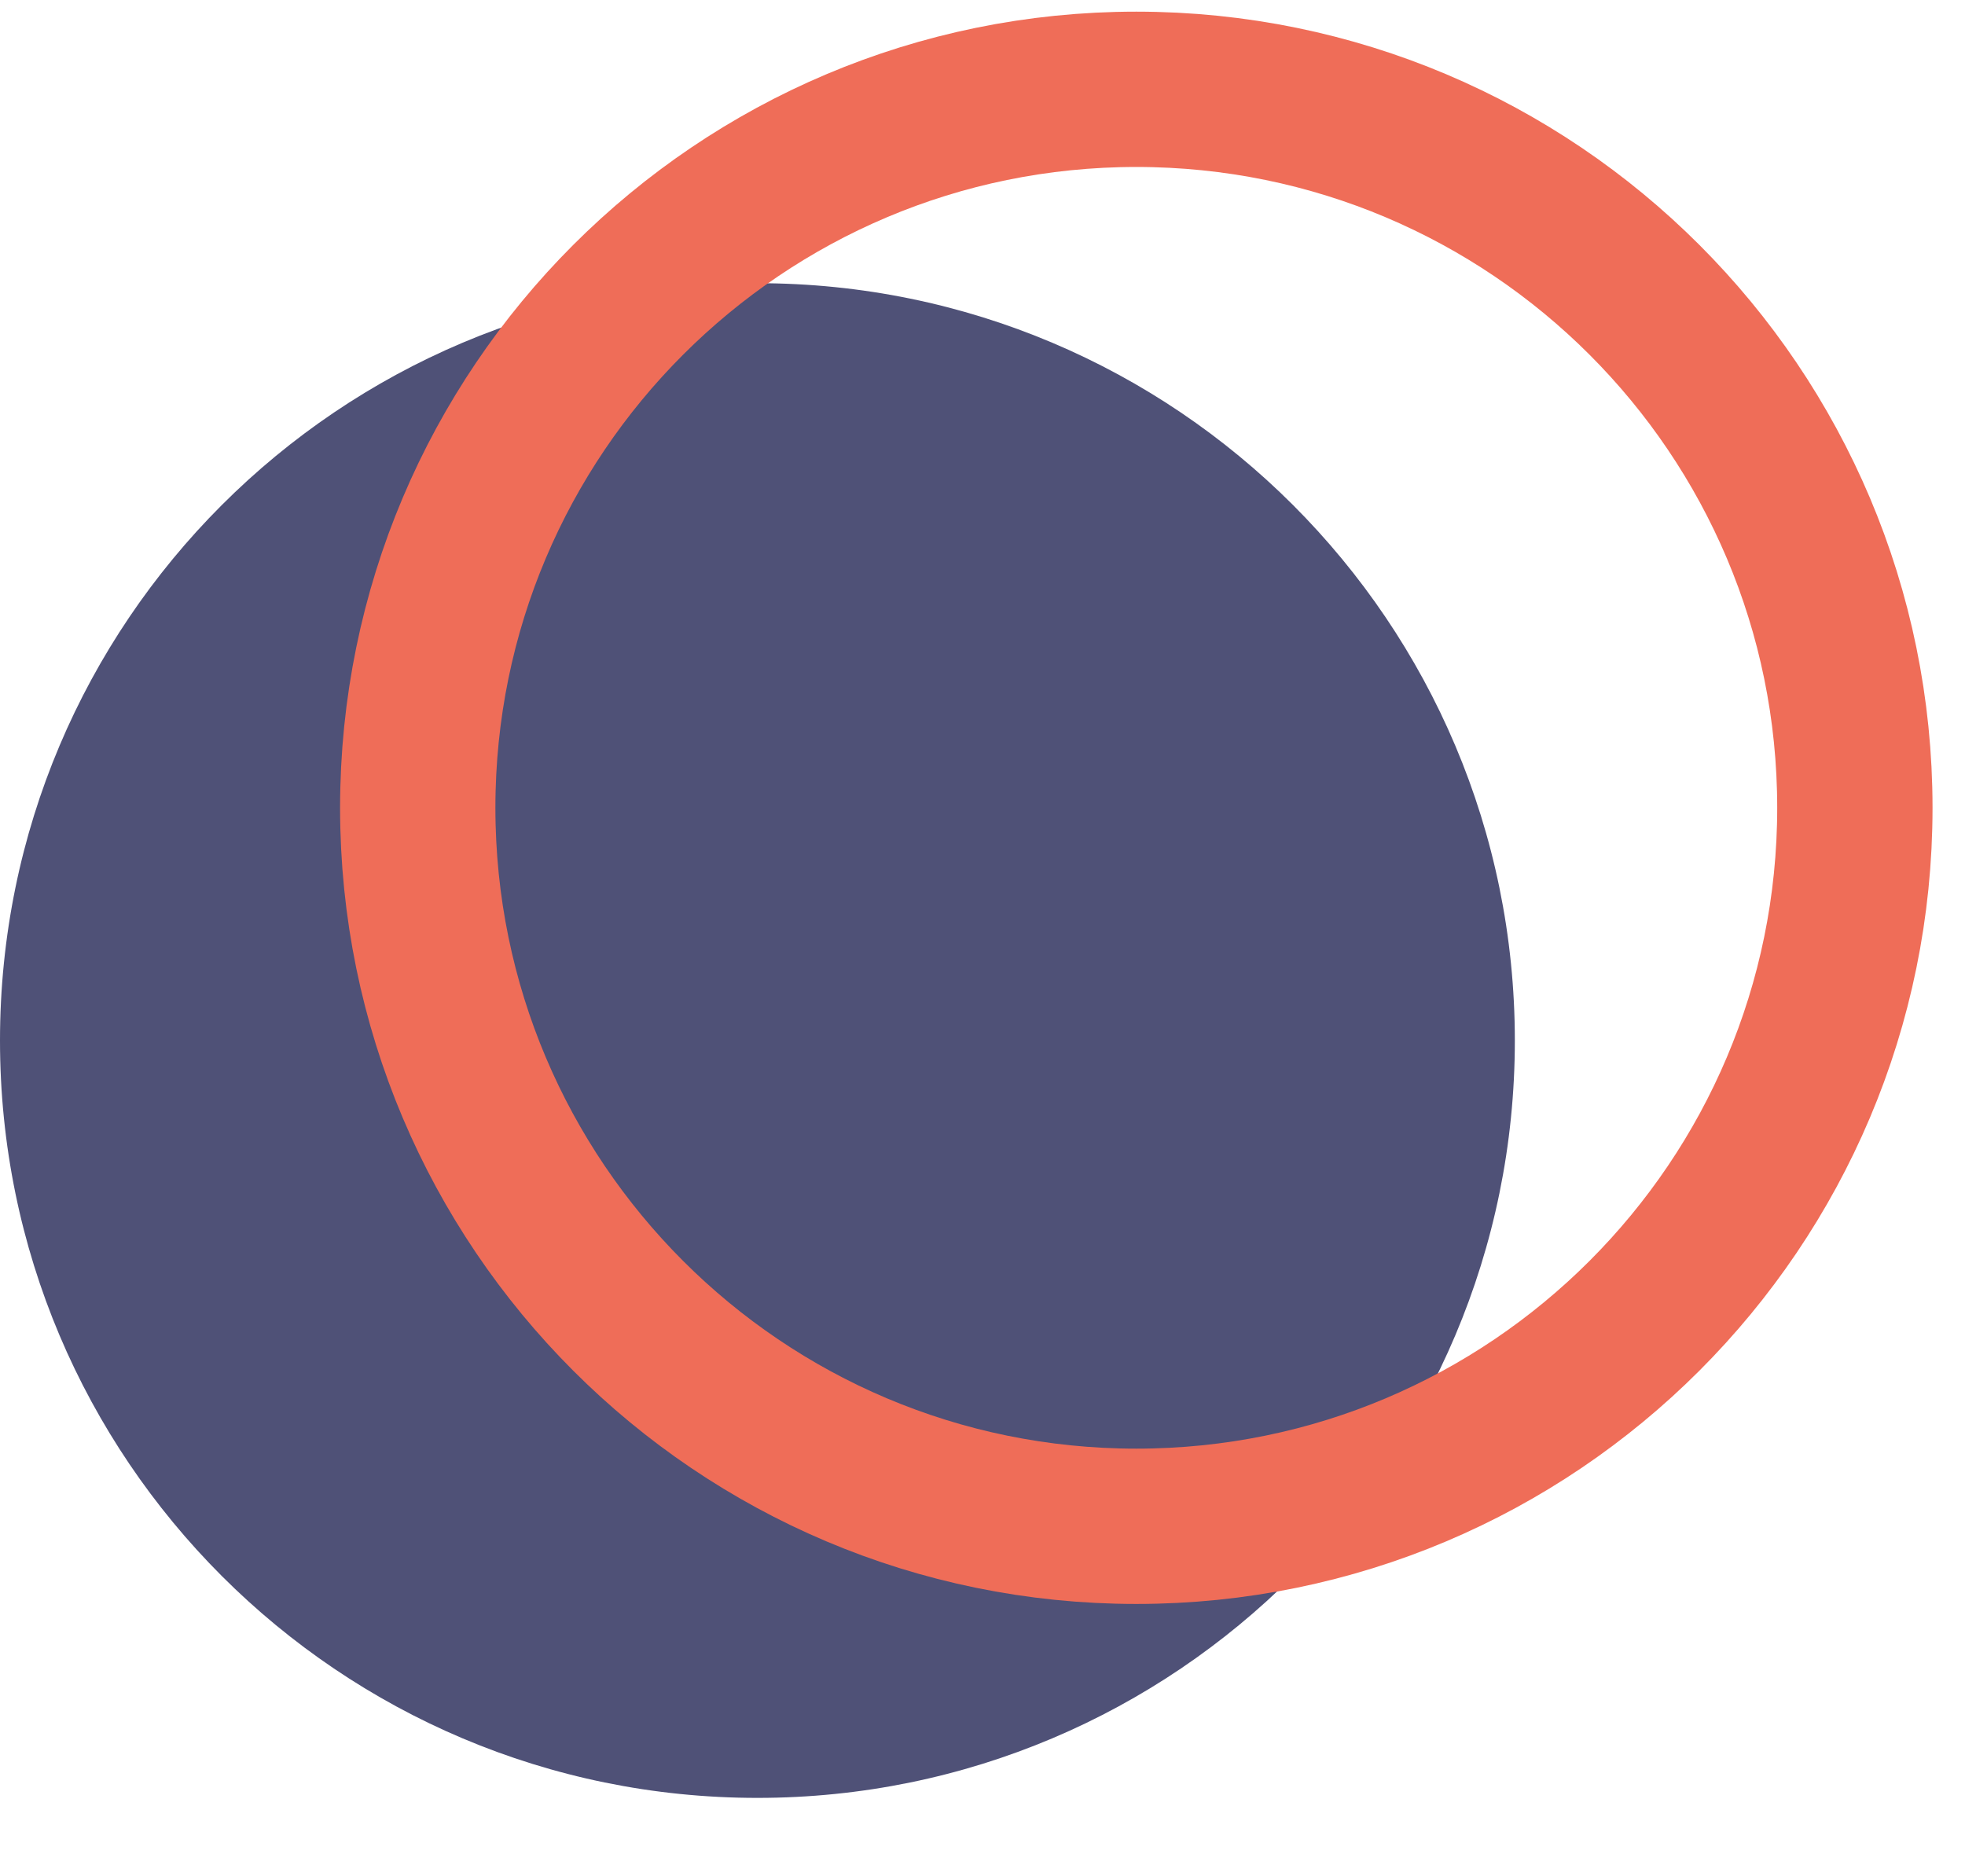
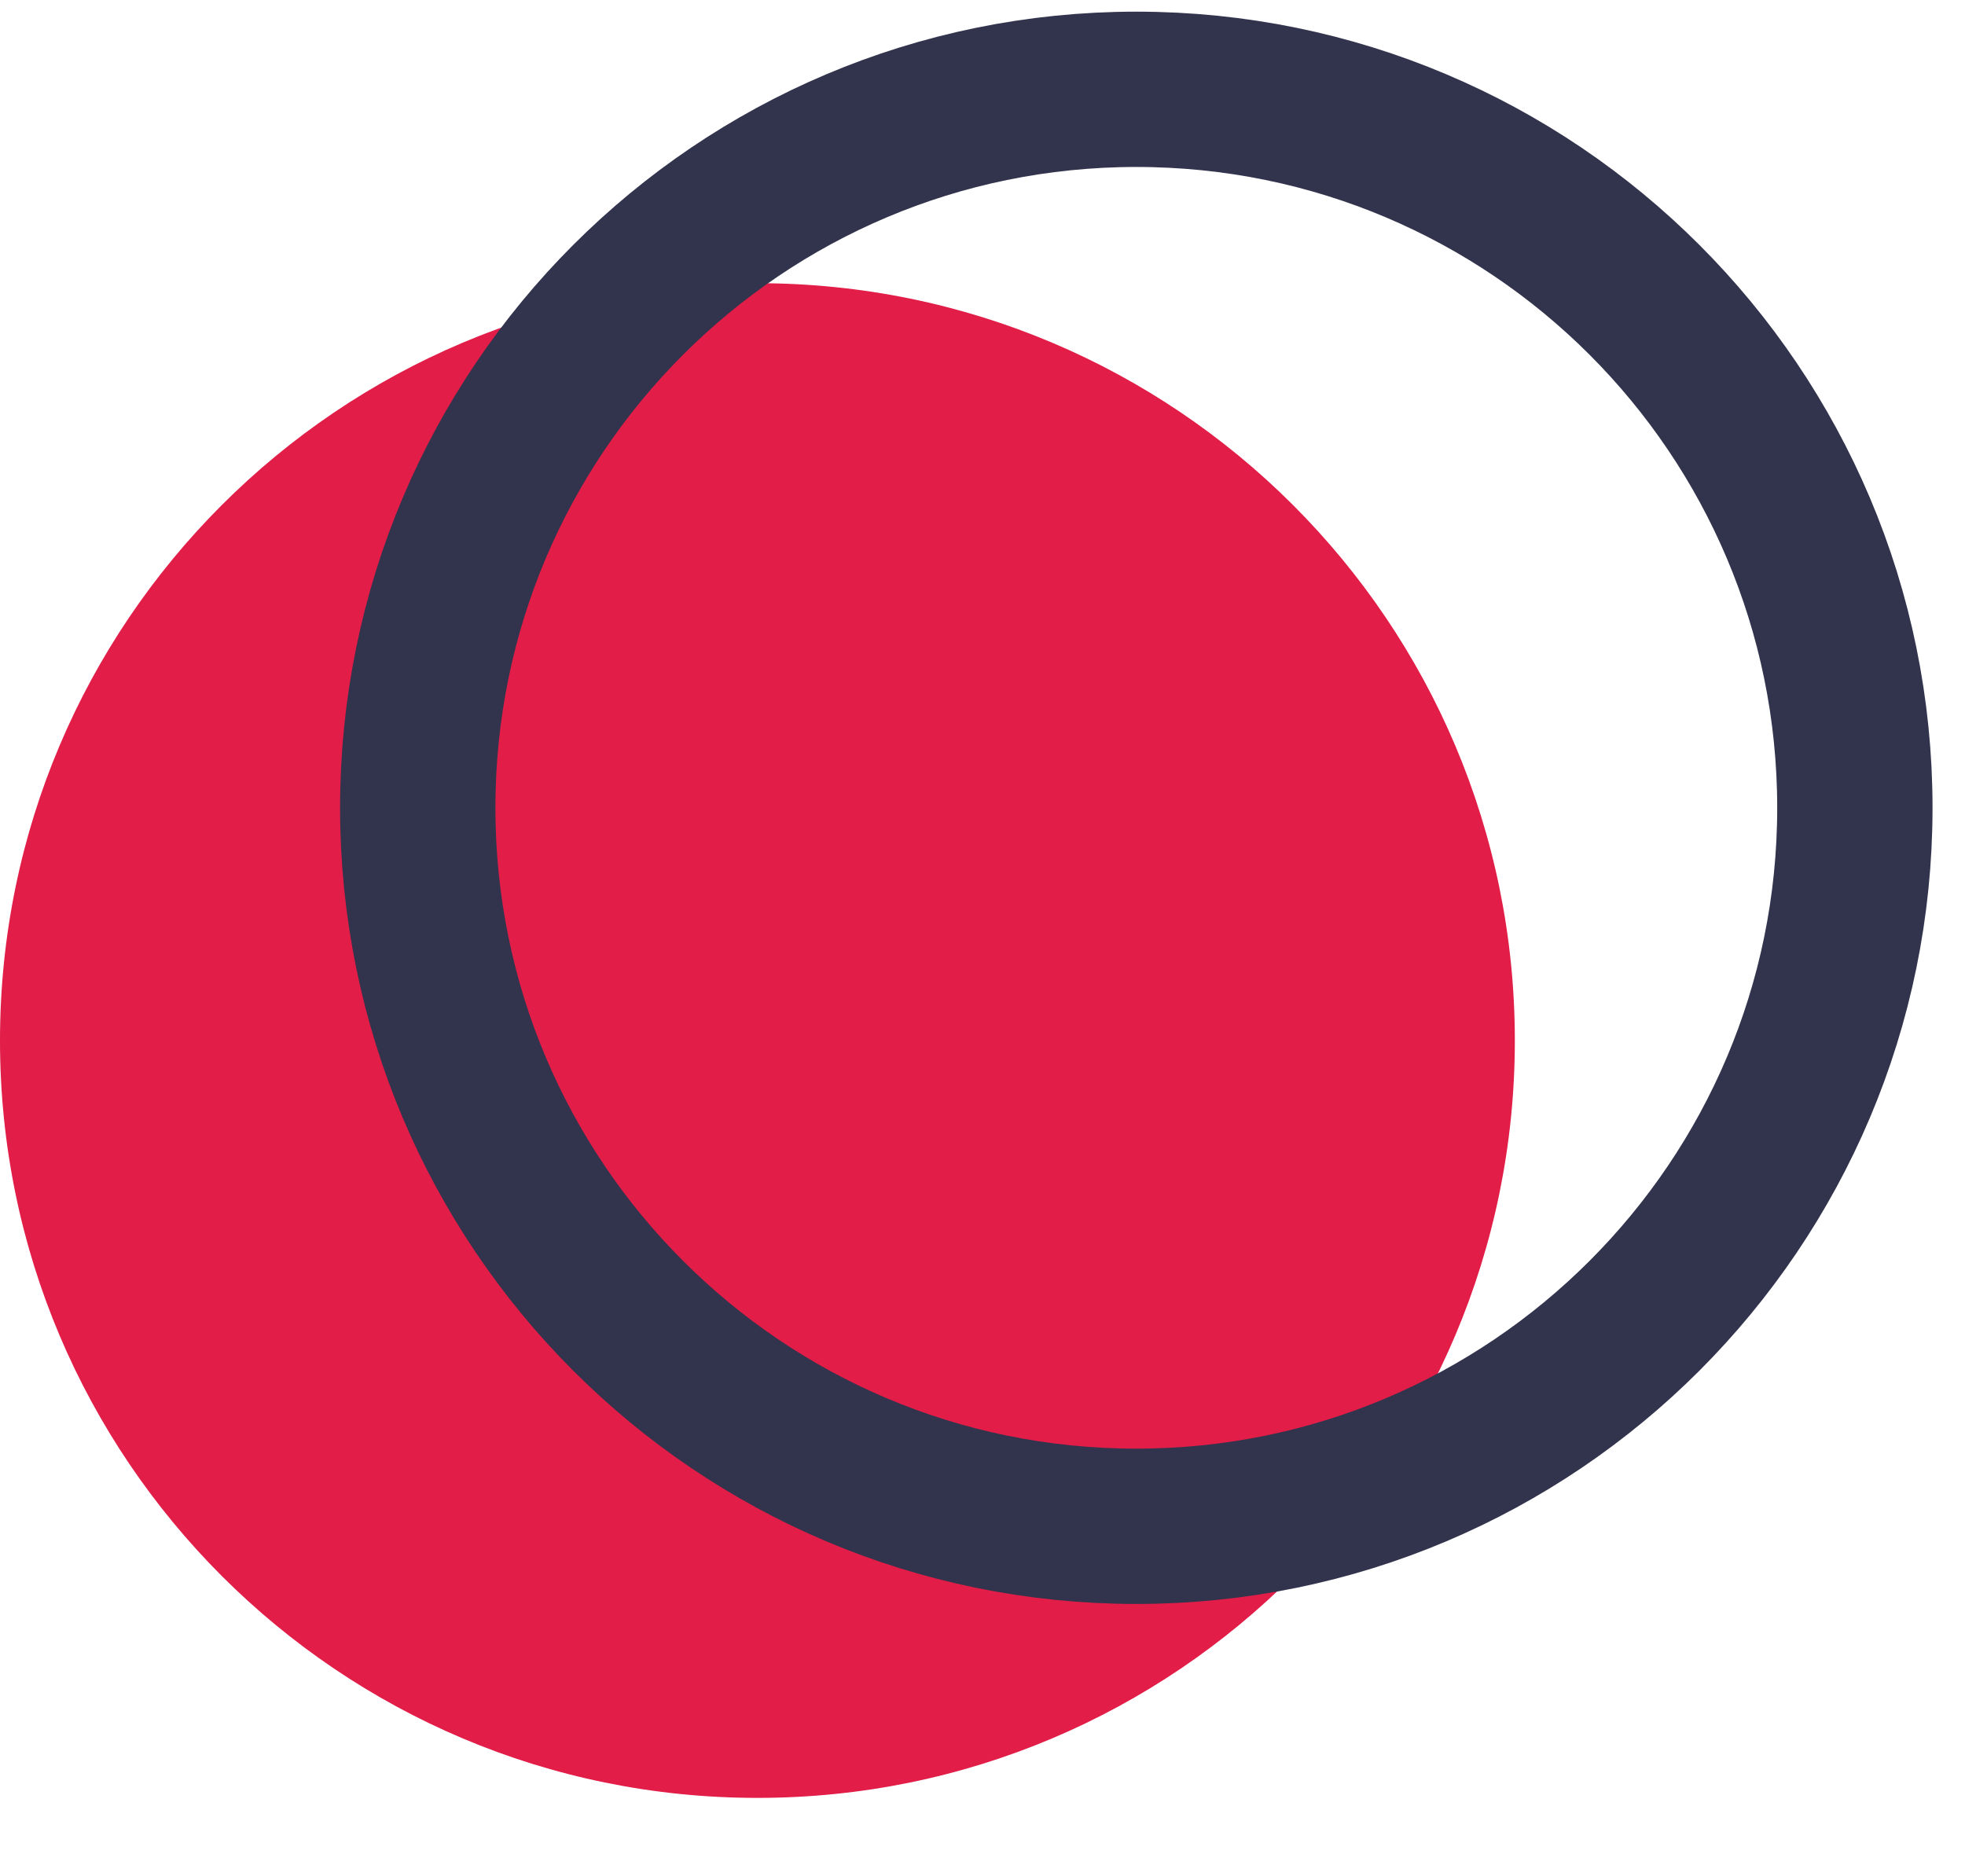
<svg xmlns="http://www.w3.org/2000/svg" width="22" height="21" viewBox="0 0 22 21" fill="none">
-   <path d="M8.48 20.131C13.163 20.131 16.96 16.334 16.96 11.651C16.96 6.967 13.163 3.171 8.48 3.171C3.797 3.171 0 6.967 0 11.651C0 16.334 3.797 20.131 8.48 20.131Z" fill="#4F5177" />
-   <path d="M20.767 9.045C20.767 13.488 17.165 17.09 12.722 17.09C8.279 17.09 4.677 13.488 4.677 9.045C4.677 4.602 8.279 1 12.722 1C17.165 1 20.767 4.602 20.767 9.045Z" stroke="#EF6D58" stroke-width="1.739" />
+   <path d="M8.48 20.131C13.163 20.131 16.96 16.334 16.96 11.651C16.96 6.967 13.163 3.171 8.48 3.171C3.797 3.171 0 6.967 0 11.651C0 16.334 3.797 20.131 8.48 20.131Z" fill="#E11D48" />
+   <path d="M20.767 9.045C20.767 13.488 17.165 17.09 12.722 17.09C8.279 17.09 4.677 13.488 4.677 9.045C4.677 4.602 8.279 1 12.722 1C17.165 1 20.767 4.602 20.767 9.045Z" stroke="#32334C" stroke-width="1.739" />
</svg>
